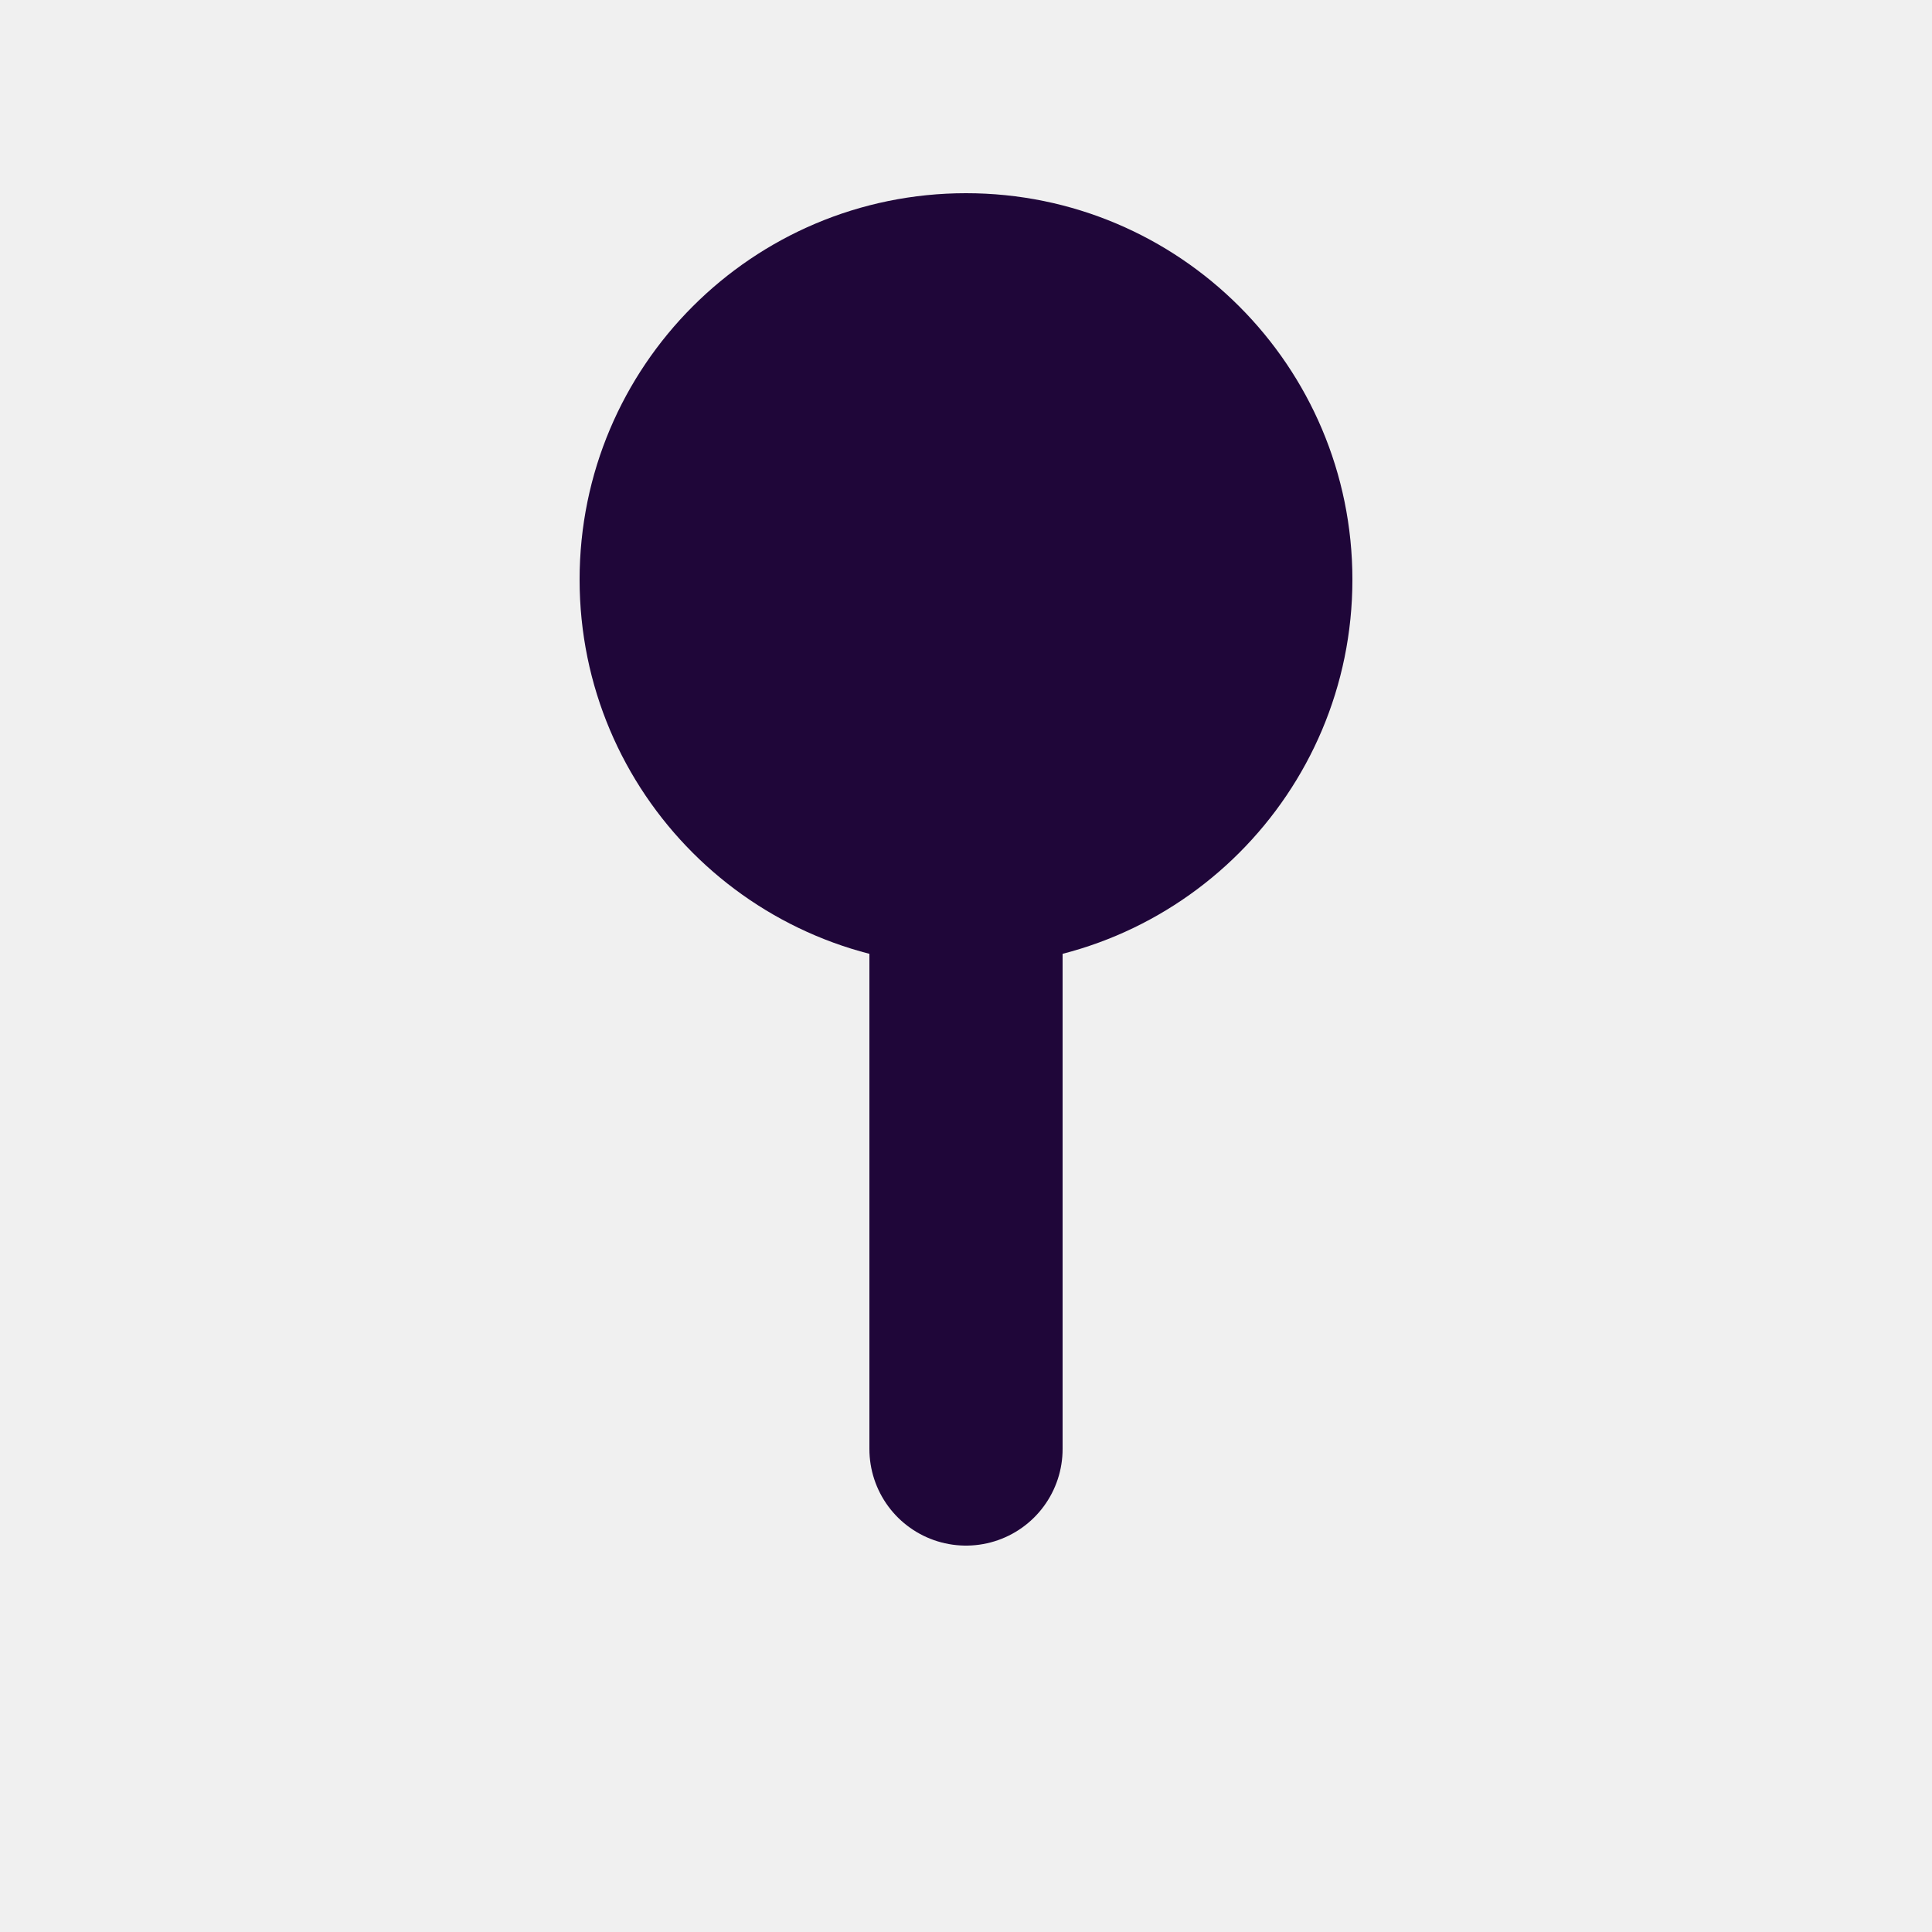
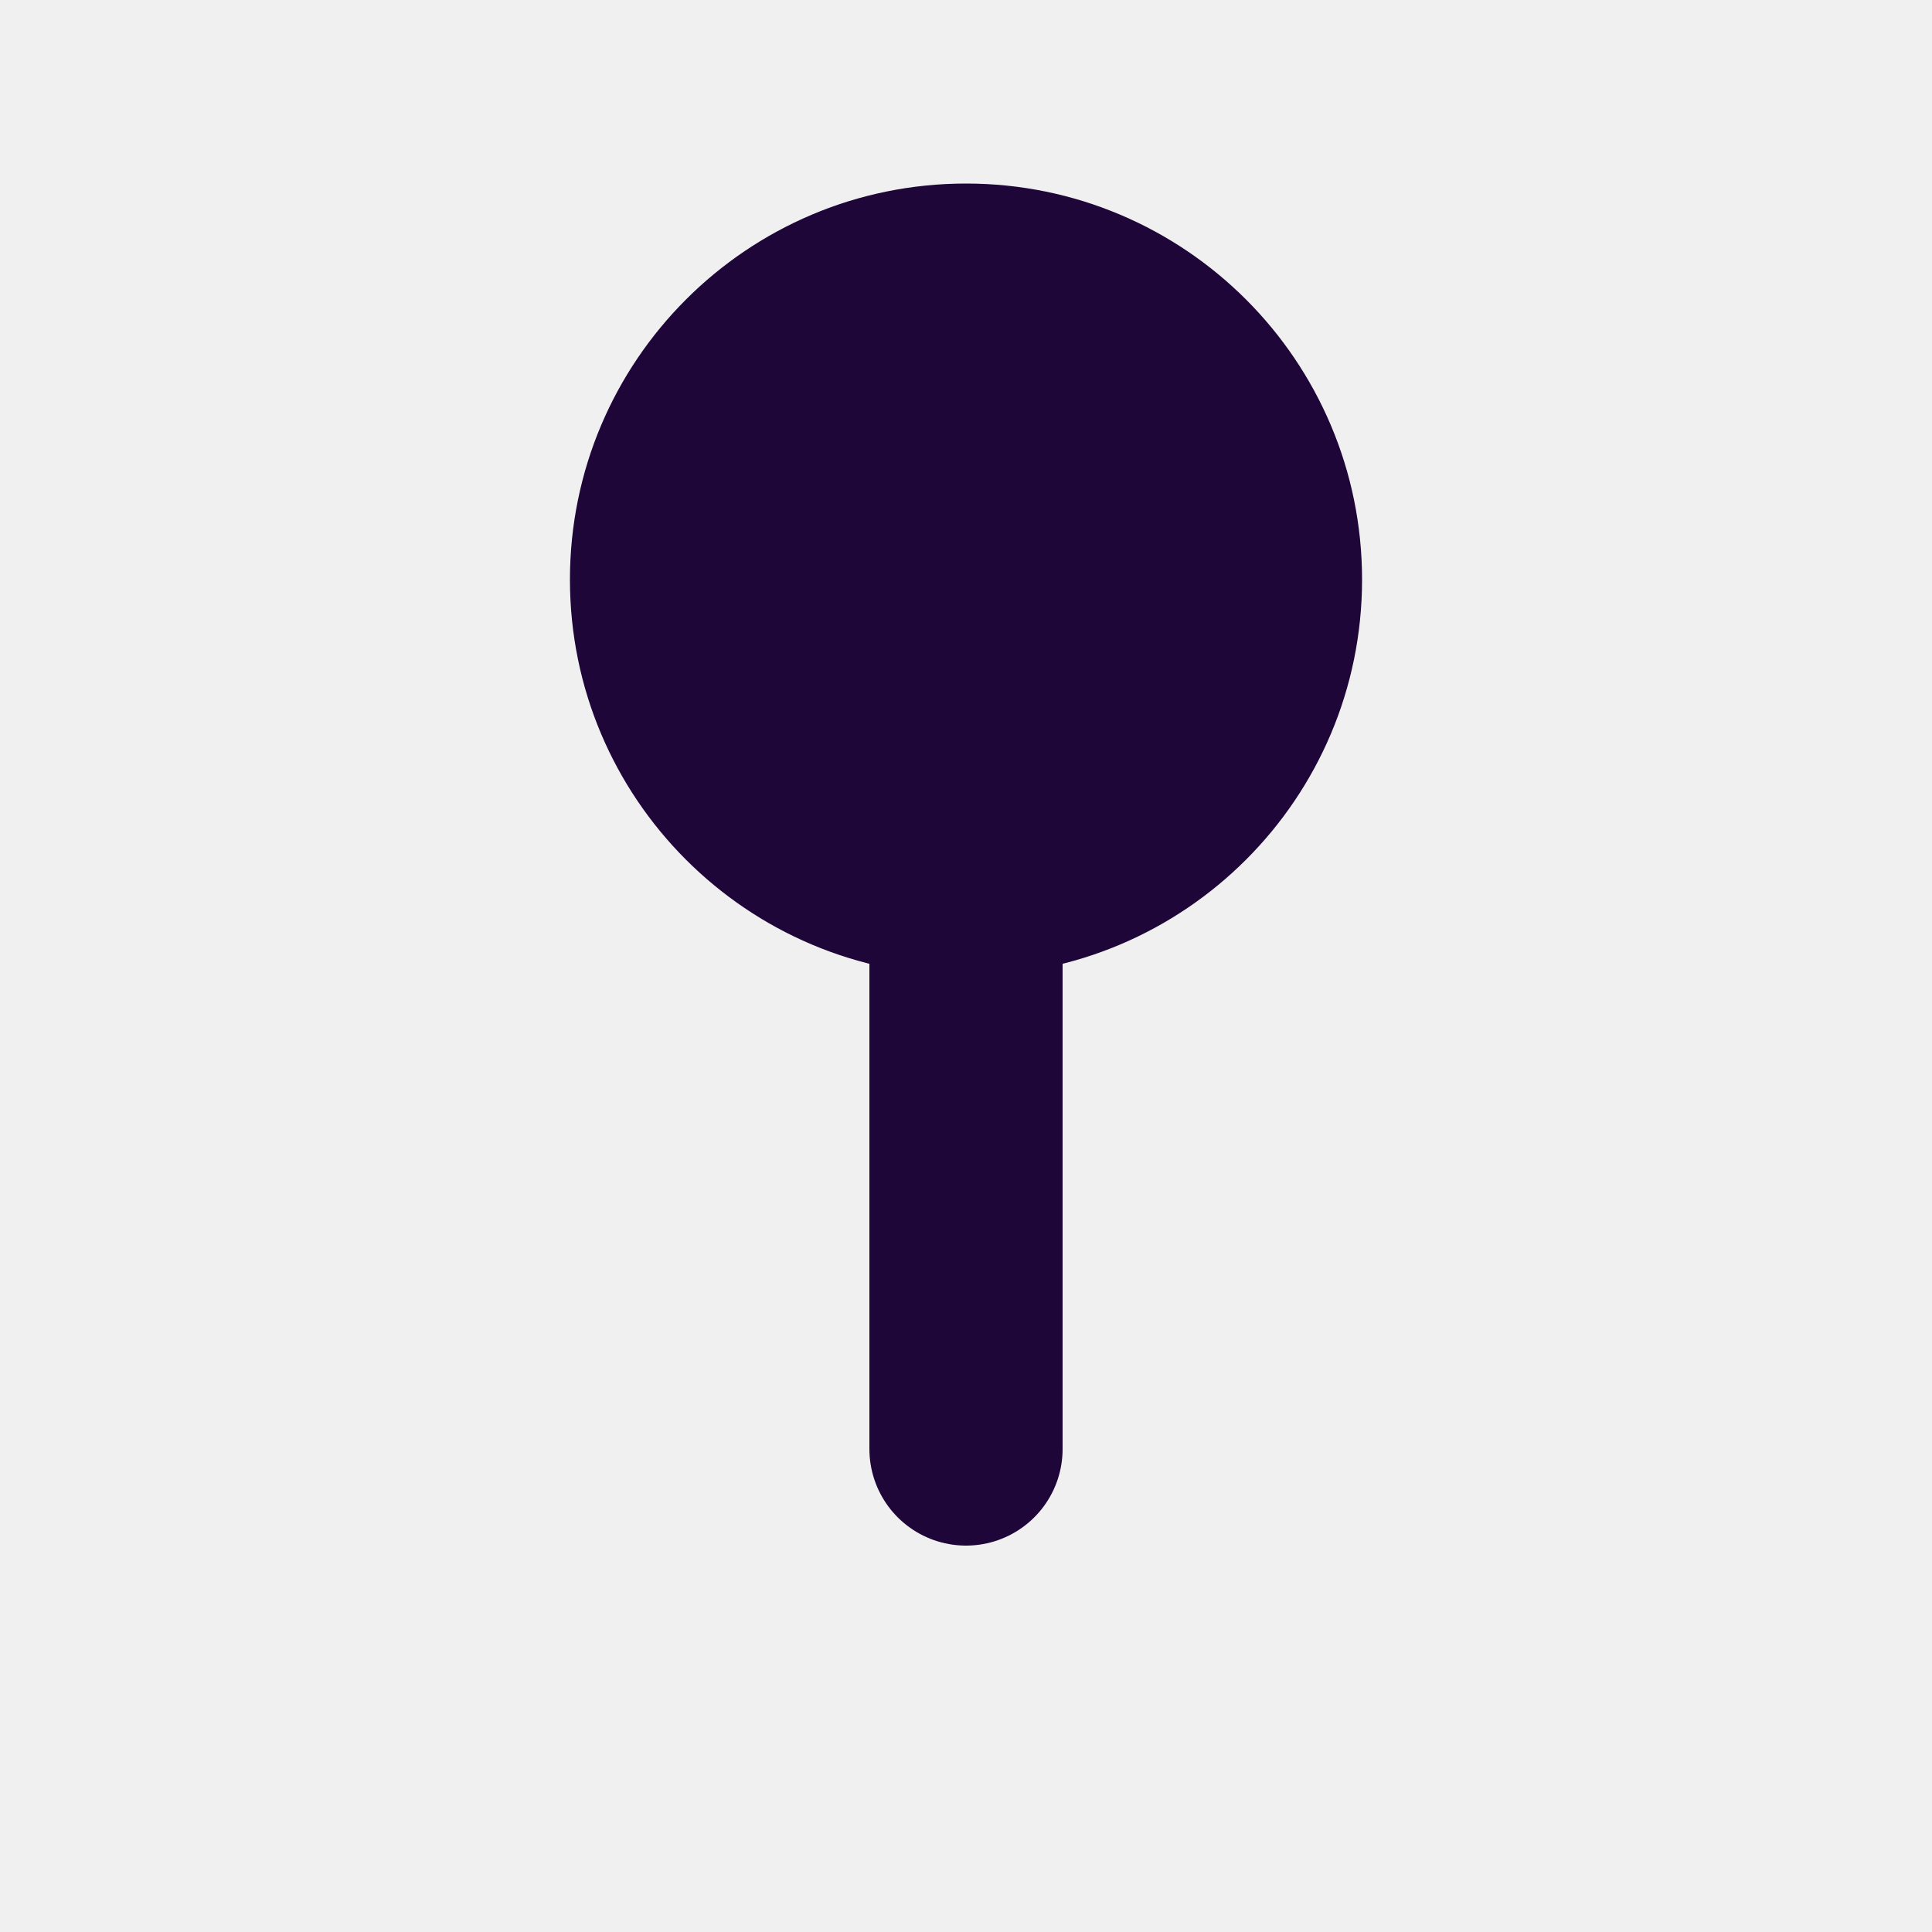
<svg xmlns="http://www.w3.org/2000/svg" version="1.1" width="100" height="100" viewBox="0 0 100 100">
+   <style>
+     .hairpin {
+       stroke: #1F0639;
+       fill: #1F0639;
+     }
+ 
+     @media (prefers-color-scheme: dark) {
+       .hairpin {
+         stroke: #FFFFFF;
+         fill: #FFFFFF;
+       }
+     }
+   </style>
  <circle cx="50" cy="50" r="50" fill="white" fill-opacity="0" />
-   <circle cx="50" cy="30" r="20" fill="#1F0639" />
-   <line x1="50" y1="30" x2="50" y2="75" stroke="#1F0639" stroke-width="10" stroke-linecap="round" />
+   <circle class="hairpin" cx="50" cy="30" r="20" />
+   <line class="hairpin" x1="50" y1="30" x2="50" y2="75" stroke-width="10" stroke-linecap="round" />
</svg>
